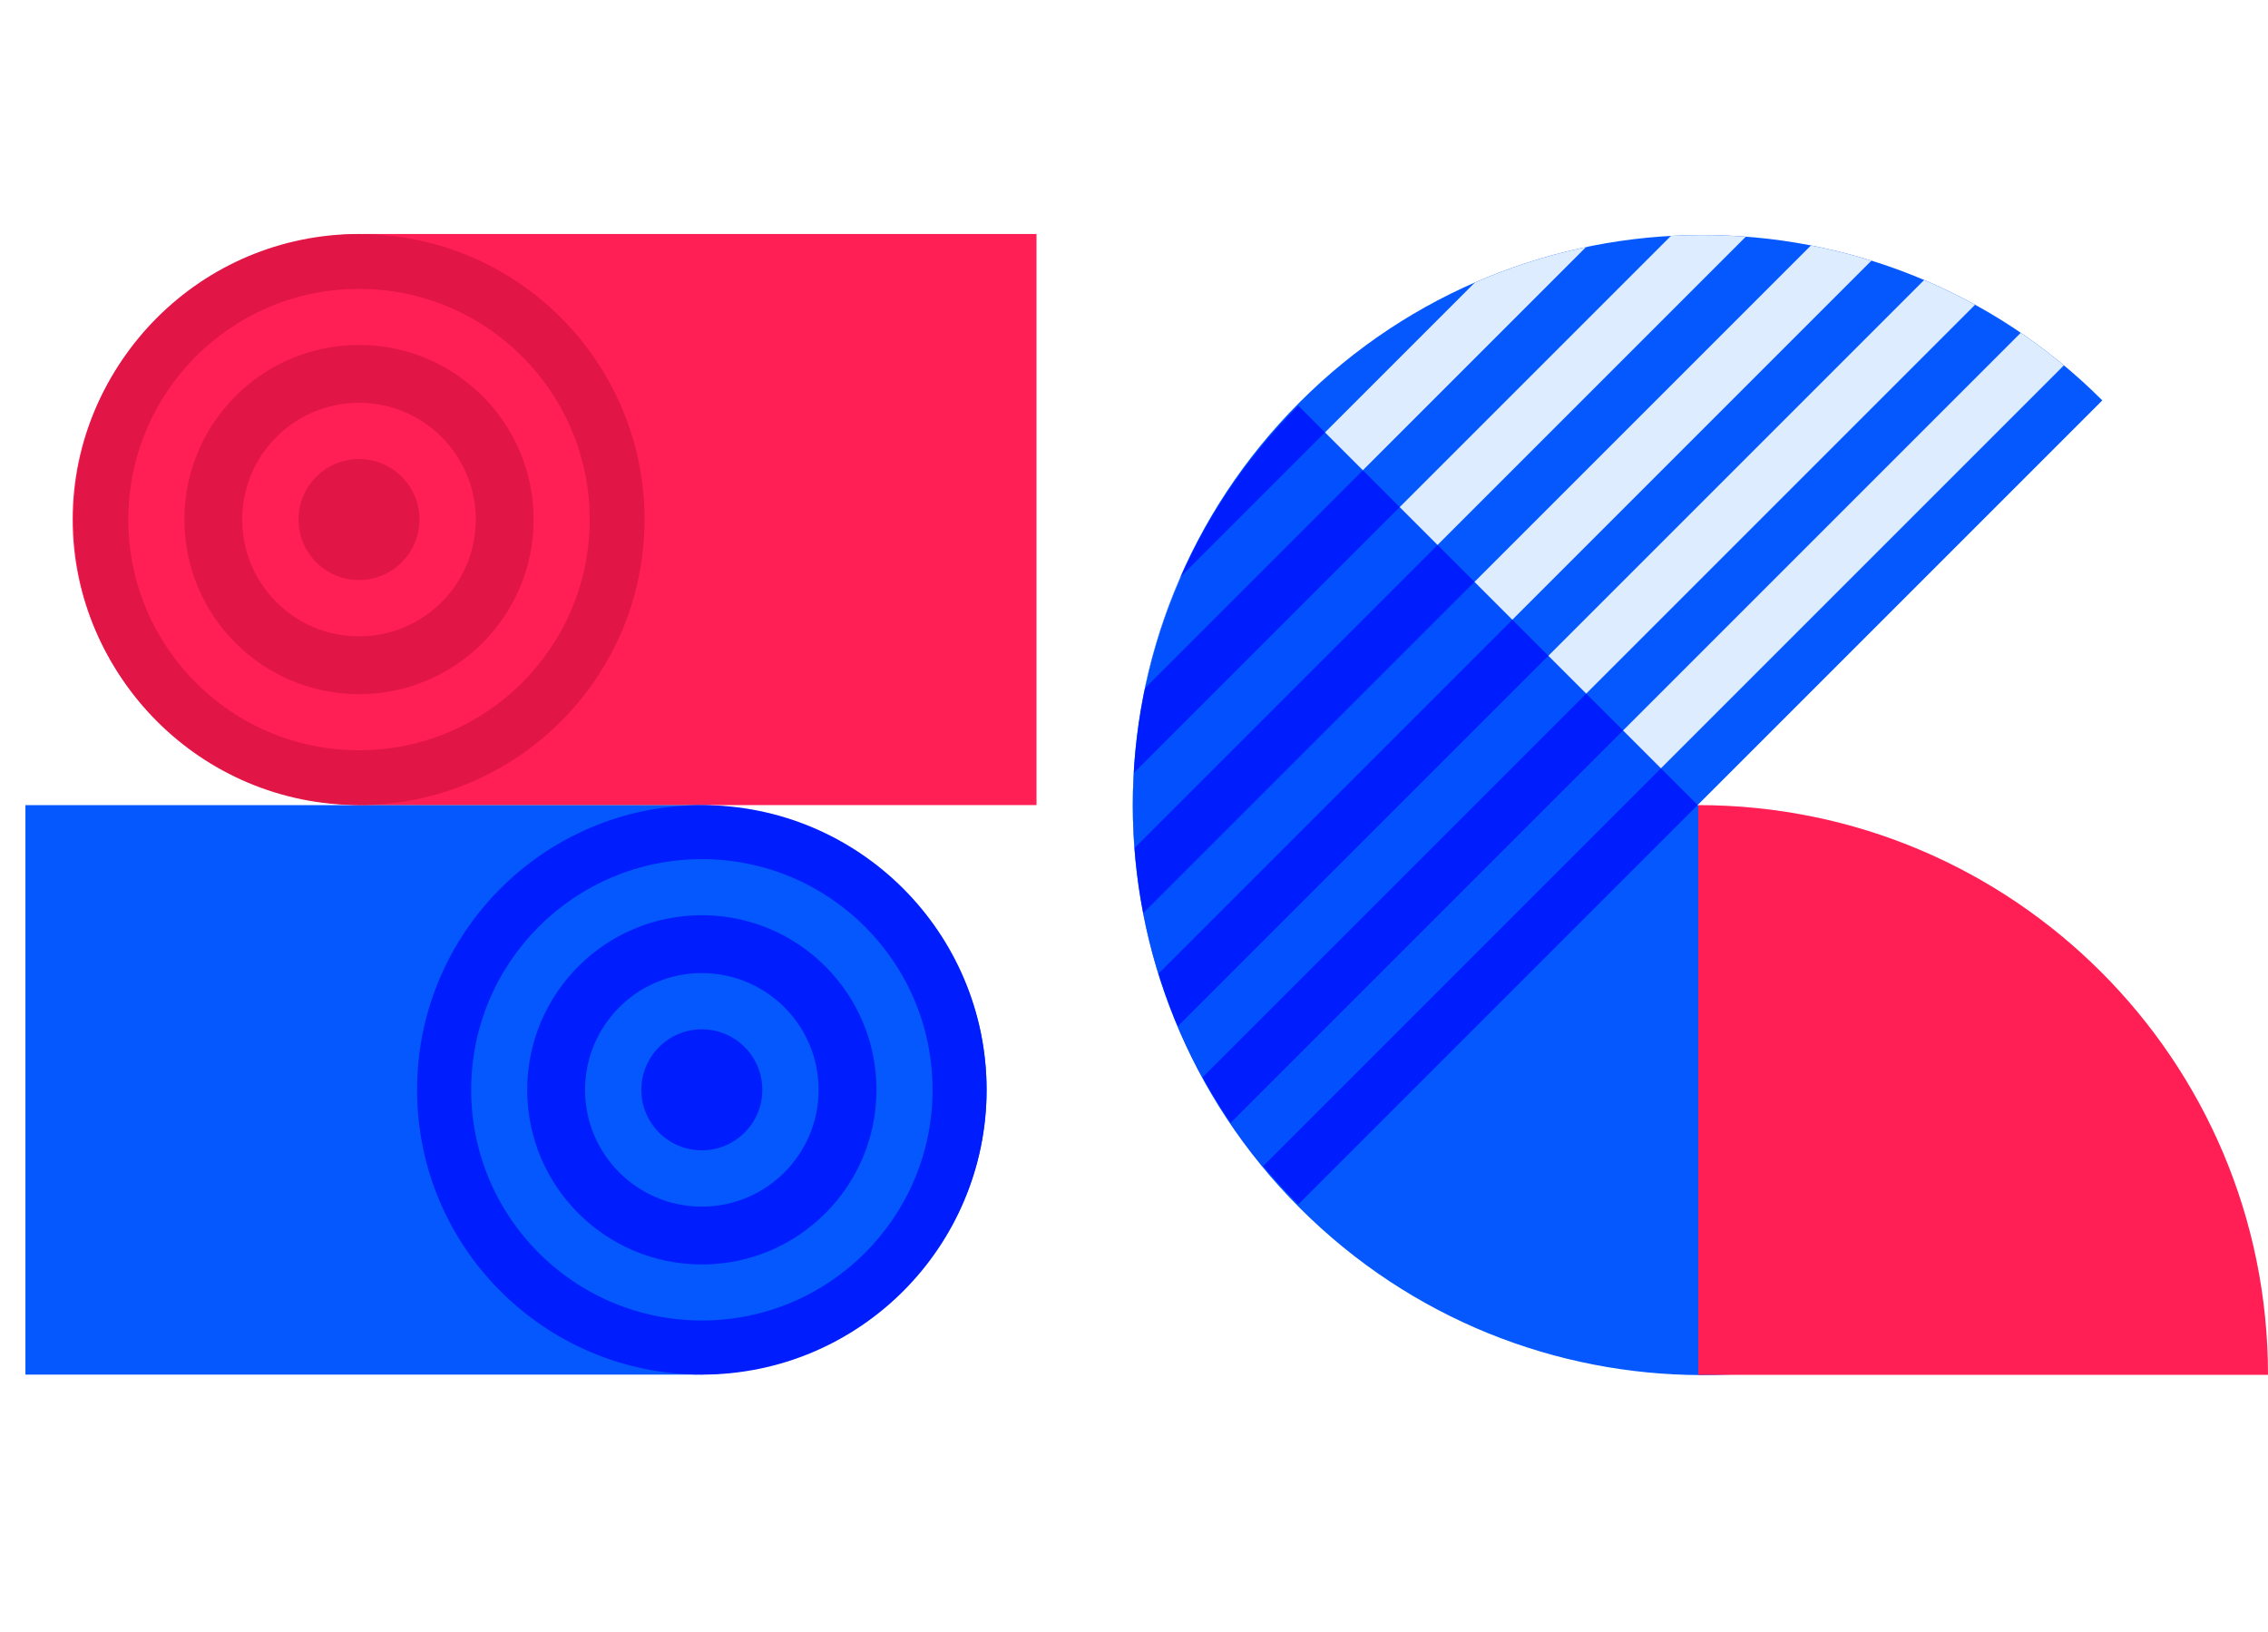
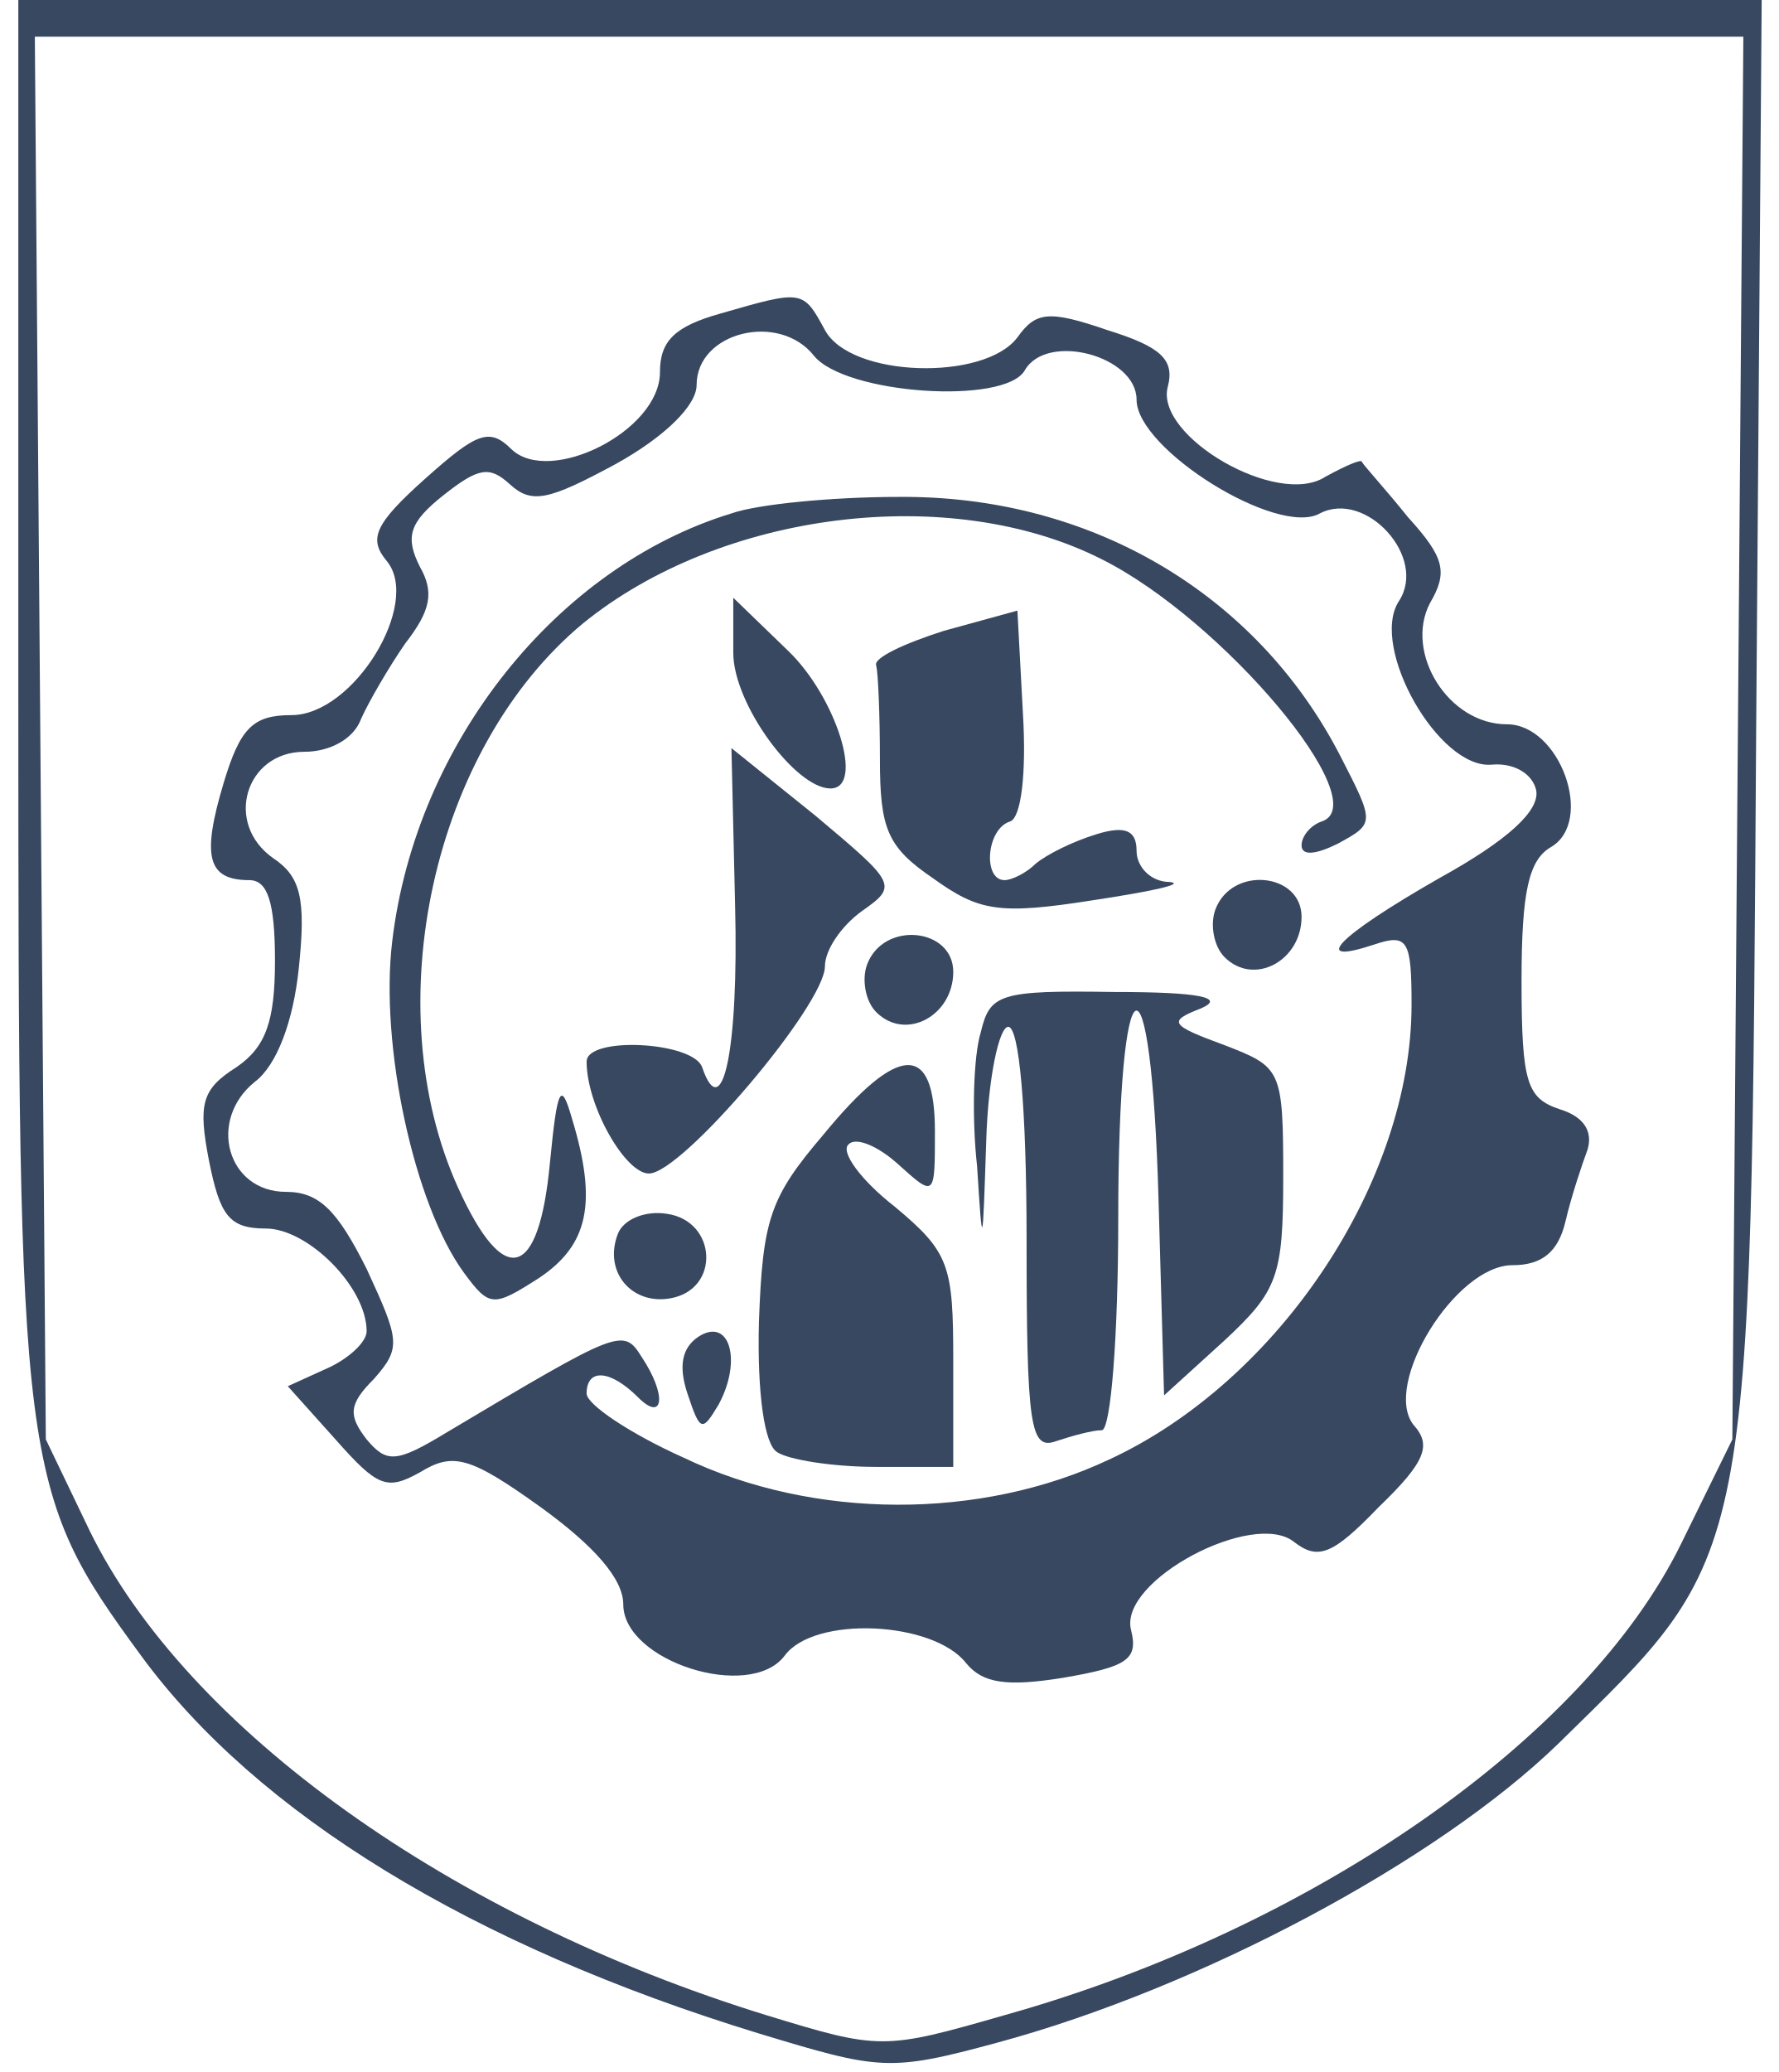
- <svg xmlns="http://www.w3.org/2000/svg" width="57" height="41" viewBox="0 0 57 41" fill="none">
-   <g style="mix-blend-mode:multiply">
-     <path d="M32.668 10.105C27.087 15.686 27.068 24.715 32.626 30.273L52.836 10.063C47.278 4.505 38.249 4.524 32.668 10.105Z" fill="#0458FE" />
+ <svg xmlns="http://www.w3.org/2000/svg" version="1.0" viewBox="0 0 97 113">
+   <g transform="translate(0,113) scale(0.1,-0.1)" fill="#384861" stroke="none">
+     <path d="M10 750 c0 -422 1 -433 67 -523 63 -86 180 -158 337 -206 66 -20 71 -21 130 -5 111 30 240 99 306 163 107 105 105 92 108 554 l3 397 -476 0 -475 0 0 -380z m938 -22 l-3 -383 -28 -57 c-52 -106 -201 -210 -369 -257 -66 -19 -68 -19 -130 0 -172 53 -316 156 -369 264 l-24 50 -3 383 -3 382 466 0 466 0 -3 -382z" />
+     <path d="M393 959 c-25 -7 -33 -15 -33 -32 0 -32 -60 -62 -81 -42 -12 12 -19 9 -47 -16 -28 -25 -31 -33 -21 -45 19 -23 -18 -84 -52 -84 -21 0 -28 -7 -37 -37 -12 -40 -9 -53 14 -53 10 0 14 -12 14 -44 0 -33 -5 -47 -21 -58 -19 -12 -21 -20 -15 -51 6 -30 11 -37 31 -37 23 0 55 -32 55 -56 0 -6 -10 -15 -21 -20 l-22 -10 26 -29 c23 -26 28 -28 46 -18 18 11 27 9 66 -19 29 -21 45 -39 45 -53 0 -31 69 -53 88 -28 16 22 81 19 99 -4 9 -11 22 -13 53 -8 35 6 41 10 37 26 -7 27 67 66 89 48 13 -10 21 -7 46 19 26 25 29 34 19 45 -17 22 23 87 54 87 16 0 25 7 29 24 3 13 9 31 12 39 3 10 -2 18 -15 22 -18 6 -21 14 -21 70 0 49 4 66 16 73 24 14 5 67 -24 67 -32 0 -56 39 -42 66 10 17 8 25 -12 47 -12 15 -24 28 -25 30 0 2 -9 -2 -20 -8 -26 -17 -93 22 -86 49 4 15 -4 22 -33 31 -32 11 -39 10 -49 -4 -18 -24 -91 -22 -105 4 -12 22 -12 22 -57 9z m51 -23 c17 -21 104 -27 115 -8 12 21 61 8 61 -16 0 -27 77 -75 100 -62 25 13 59 -24 43 -48 -16 -25 22 -92 51 -89 12 1 22 -5 24 -14 2 -11 -15 -27 -53 -48 -56 -32 -71 -48 -35 -36 18 6 20 2 20 -33 0 -96 -72 -205 -165 -248 -70 -33 -161 -33 -232 1 -29 13 -53 29 -53 35 0 14 13 13 28 -2 14 -14 16 1 2 22 -10 16 -12 15 -106 -41 -28 -17 -33 -17 -44 -4 -10 13 -10 19 4 33 15 17 14 21 -4 60 -16 32 -26 42 -44 42 -32 0 -43 39 -17 60 12 9 21 33 24 62 4 38 1 50 -14 60 -27 19 -15 58 17 58 14 0 27 7 31 18 4 9 15 28 24 41 14 18 16 28 8 42 -8 16 -6 24 13 39 19 15 25 16 36 6 12 -11 21 -9 58 11 27 15 44 32 44 43 0 29 45 40 64 16z" />
+     <path d="M399 850 c-95 -29 -172 -125 -185 -233 -7 -57 12 -144 39 -181 14 -19 16 -19 41 -3 27 18 32 41 18 87 -6 21 -8 17 -12 -24 -6 -64 -25 -69 -50 -14 -45 99 -14 240 68 308 75 61 200 77 283 35 66 -33 150 -133 120 -143 -6 -2 -11 -8 -11 -13 0 -6 8 -5 20 1 20 11 20 11 1 48 -46 89 -137 142 -241 141 -36 0 -77 -4 -91 -9z" />
+     <path d="M400 774 c0 -28 34 -74 53 -74 19 0 3 50 -23 75 l-30 29 0 -30z" />
+     <path d="M515 786 c-22 -7 -39 -15 -37 -19 1 -4 2 -27 2 -51 0 -38 4 -48 29 -65 25 -18 36 -20 87 -12 33 5 51 9 42 10 -10 0 -18 8 -18 17 0 11 -6 14 -22 9 -13 -4 -27 -11 -33 -16 -5 -5 -13 -9 -17 -9 -12 0 -10 28 3 32 6 2 9 26 7 59 l-3 56 -40 -11z" />
+     <path d="M401 636 c2 -79 -7 -120 -18 -88 -5 14 -63 17 -63 3 0 -24 21 -61 34 -61 18 0 96 92 96 113 0 9 9 22 20 30 20 14 19 15 -25 52 l-46 37 2 -86z" />
+     <path d="M663 634 c-3 -8 -1 -20 5 -26 16 -16 42 -2 42 22 0 24 -38 28 -47 4z" />
+     <path d="M473 604 c-3 -8 -1 -20 5 -26 16 -16 42 -2 42 22 0 24 -38 28 -47 4z" />
+     <path d="M535 567 c-4 -13 -5 -46 -2 -73 3 -47 3 -46 5 14 1 34 7 62 12 62 6 0 10 -45 10 -116 0 -102 2 -115 16 -110 9 3 20 6 25 6 5 0 9 52 9 115 0 146 18 154 22 10 l3 -106 33 30 c29 27 32 35 32 89 0 59 -1 60 -32 72 -30 11 -31 13 -13 20 14 6 -1 9 -47 9 -63 1 -68 -1 -73 -22z" />
+     <path d="M449 511 c-29 -34 -33 -46 -35 -102 -1 -39 3 -67 10 -71 6 -4 30 -8 54 -8 l42 0 0 58 c0 52 -2 59 -32 84 -18 14 -30 30 -25 34 4 4 16 -1 27 -11 20 -18 20 -18 20 18 0 49 -20 48 -61 -2z" />
+     <path d="M337 457 c-8 -21 8 -39 29 -35 27 5 25 42 -2 46 -12 2 -24 -3 -27 -11z" />
+     <path d="M381 401 c-9 -6 -11 -16 -6 -31 7 -21 8 -21 17 -6 13 24 6 48 -11 37z" />
  </g>
-   <mask id="mask0_1:1215" style="mask-type:alpha" maskUnits="userSpaceOnUse" x="28" y="5" width="25" height="26">
-     <g style="mix-blend-mode:multiply">
-       <path d="M32.668 10.106C27.087 15.687 27.068 24.716 32.626 30.274L52.836 10.064C47.278 4.506 38.249 4.525 32.668 10.106Z" fill="#0458FE" />
-     </g>
-   </mask>
-   <g mask="url(#mask0_1:1215)">
-     <rect x="53.269" y="5.882" width="1.345" height="44.62" transform="rotate(45 53.2694 5.88177)" fill="#DEECFF" />
-     <rect x="45.625" y="2.298" width="1.345" height="44.62" transform="rotate(45 45.6251 2.29828)" fill="#DEECFF" />
-     <rect x="50.695" y="4.7" width="1.345" height="44.62" transform="rotate(45 50.6952 4.70044)" fill="#DEECFF" />
-     <rect x="43.21" y="0.958" width="1.345" height="44.62" transform="rotate(45 43.2101 0.95813)" fill="#DEECFF" />
-     <rect x="47.933" y="3.749" width="1.345" height="44.62" transform="rotate(45 47.9329 3.74902)" fill="#DEECFF" />
-   </g>
-   <g style="mix-blend-mode:multiply">
-     <path d="M32.668 30.362C38.249 35.943 47.279 35.962 52.837 30.404L32.627 10.194C27.069 15.752 27.087 24.781 32.668 30.362Z" fill="#0458FE" />
-   </g>
-   <path d="M26.05 20.234H9.167C5.111 20.234 1.826 17.018 1.826 13.057C1.826 9.092 5.115 5.881 9.167 5.881H26.05V20.234Z" fill="#FF1F55" />
-   <g style="mix-blend-mode:multiply">
-     <path d="M0.639 20.235L17.475 20.235C21.52 20.235 24.795 23.441 24.795 27.391C24.795 31.346 21.515 34.548 17.475 34.548L0.639 34.548L0.639 20.235Z" fill="#0458FE" />
-   </g>
-   <path d="M42.681 20.235C50.589 20.235 57 26.646 57 34.554H42.681V20.235Z" fill="#FF1F55" />
-   <rect x="10.482" y="20.235" width="14.313" height="14.313" rx="7.156" fill="#001EFD" />
-   <rect x="11.842" y="21.593" width="11.595" height="11.595" rx="5.798" fill="#0458FE" />
-   <rect x="13.25" y="23.002" width="8.778" height="8.778" rx="4.389" fill="#001EFD" />
-   <rect x="14.704" y="24.457" width="5.869" height="5.869" rx="2.934" fill="#0458FE" />
-   <rect x="16.118" y="25.87" width="3.041" height="3.041" rx="1.52" fill="#001EFD" />
-   <rect x="1.846" y="5.881" width="14.353" height="14.353" rx="7.177" fill="#E11646" />
-   <rect x="3.225" y="7.261" width="11.595" height="11.595" rx="5.798" fill="#FF1F55" />
-   <rect x="4.634" y="8.669" width="8.778" height="8.778" rx="4.389" fill="#E11646" />
-   <rect x="6.088" y="10.124" width="5.869" height="5.869" rx="2.934" fill="#FF1F55" />
-   <rect x="7.502" y="11.537" width="3.041" height="3.041" rx="1.52" fill="#E11646" />
</svg>
